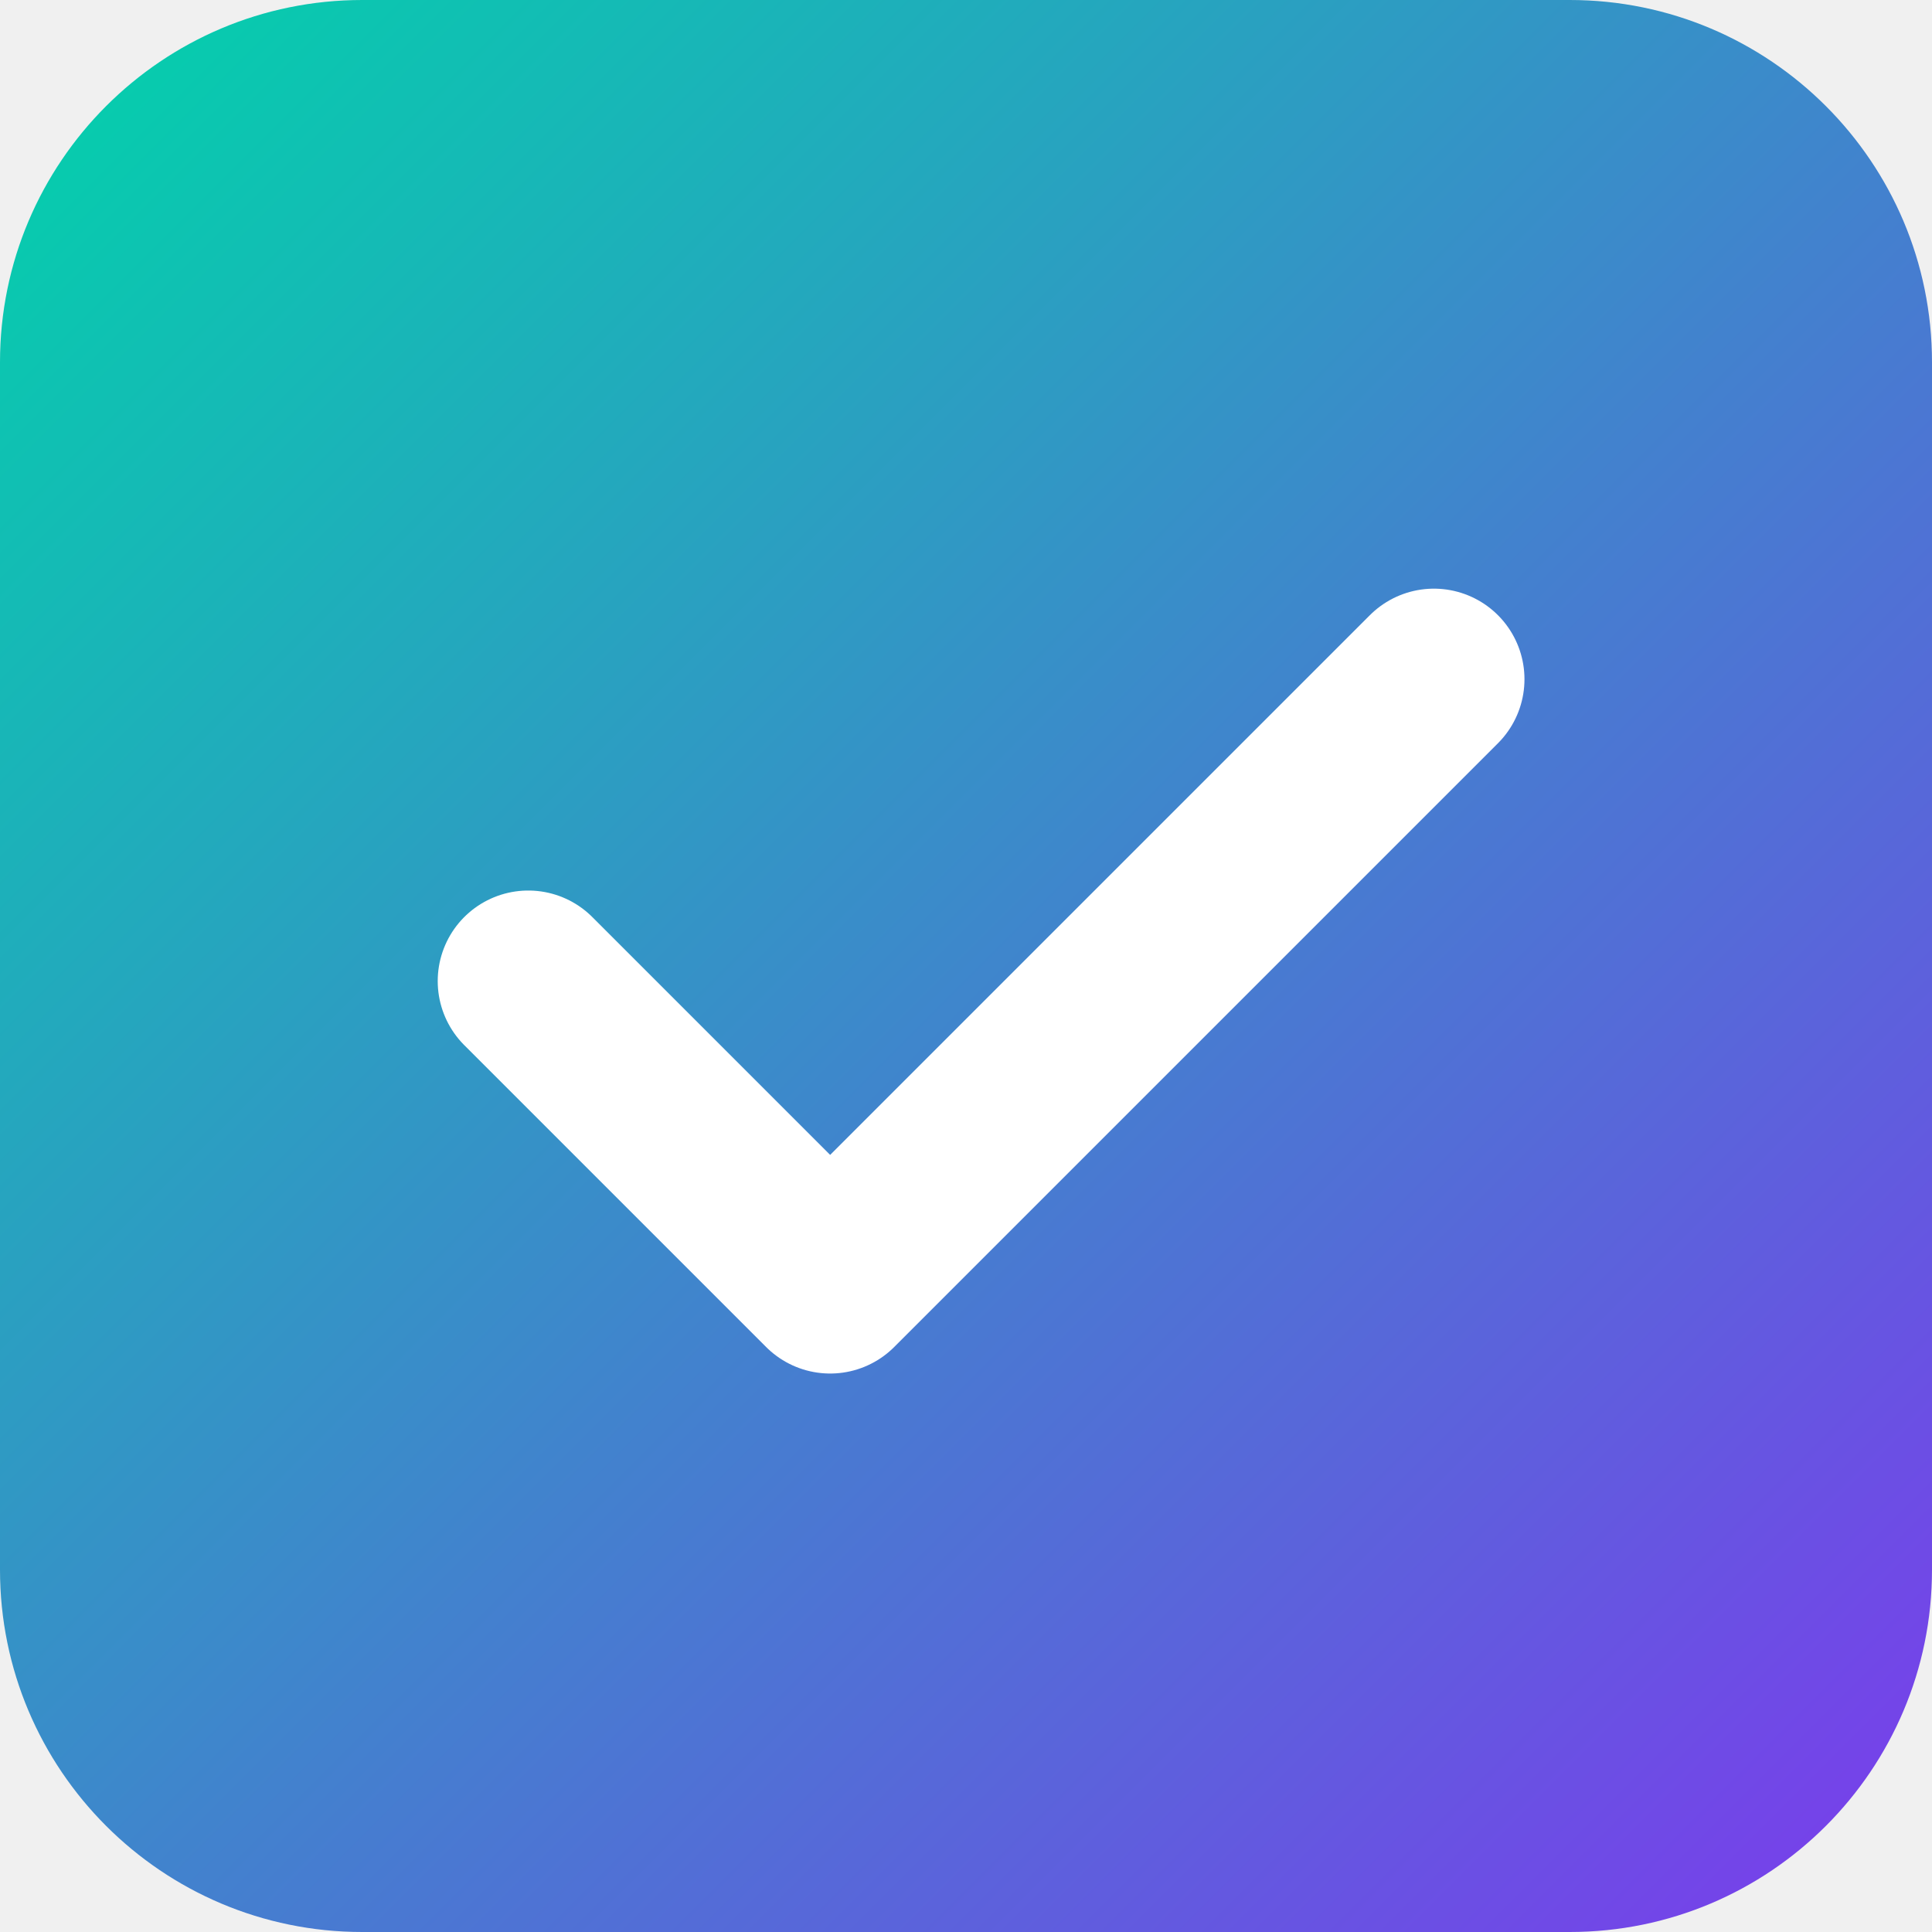
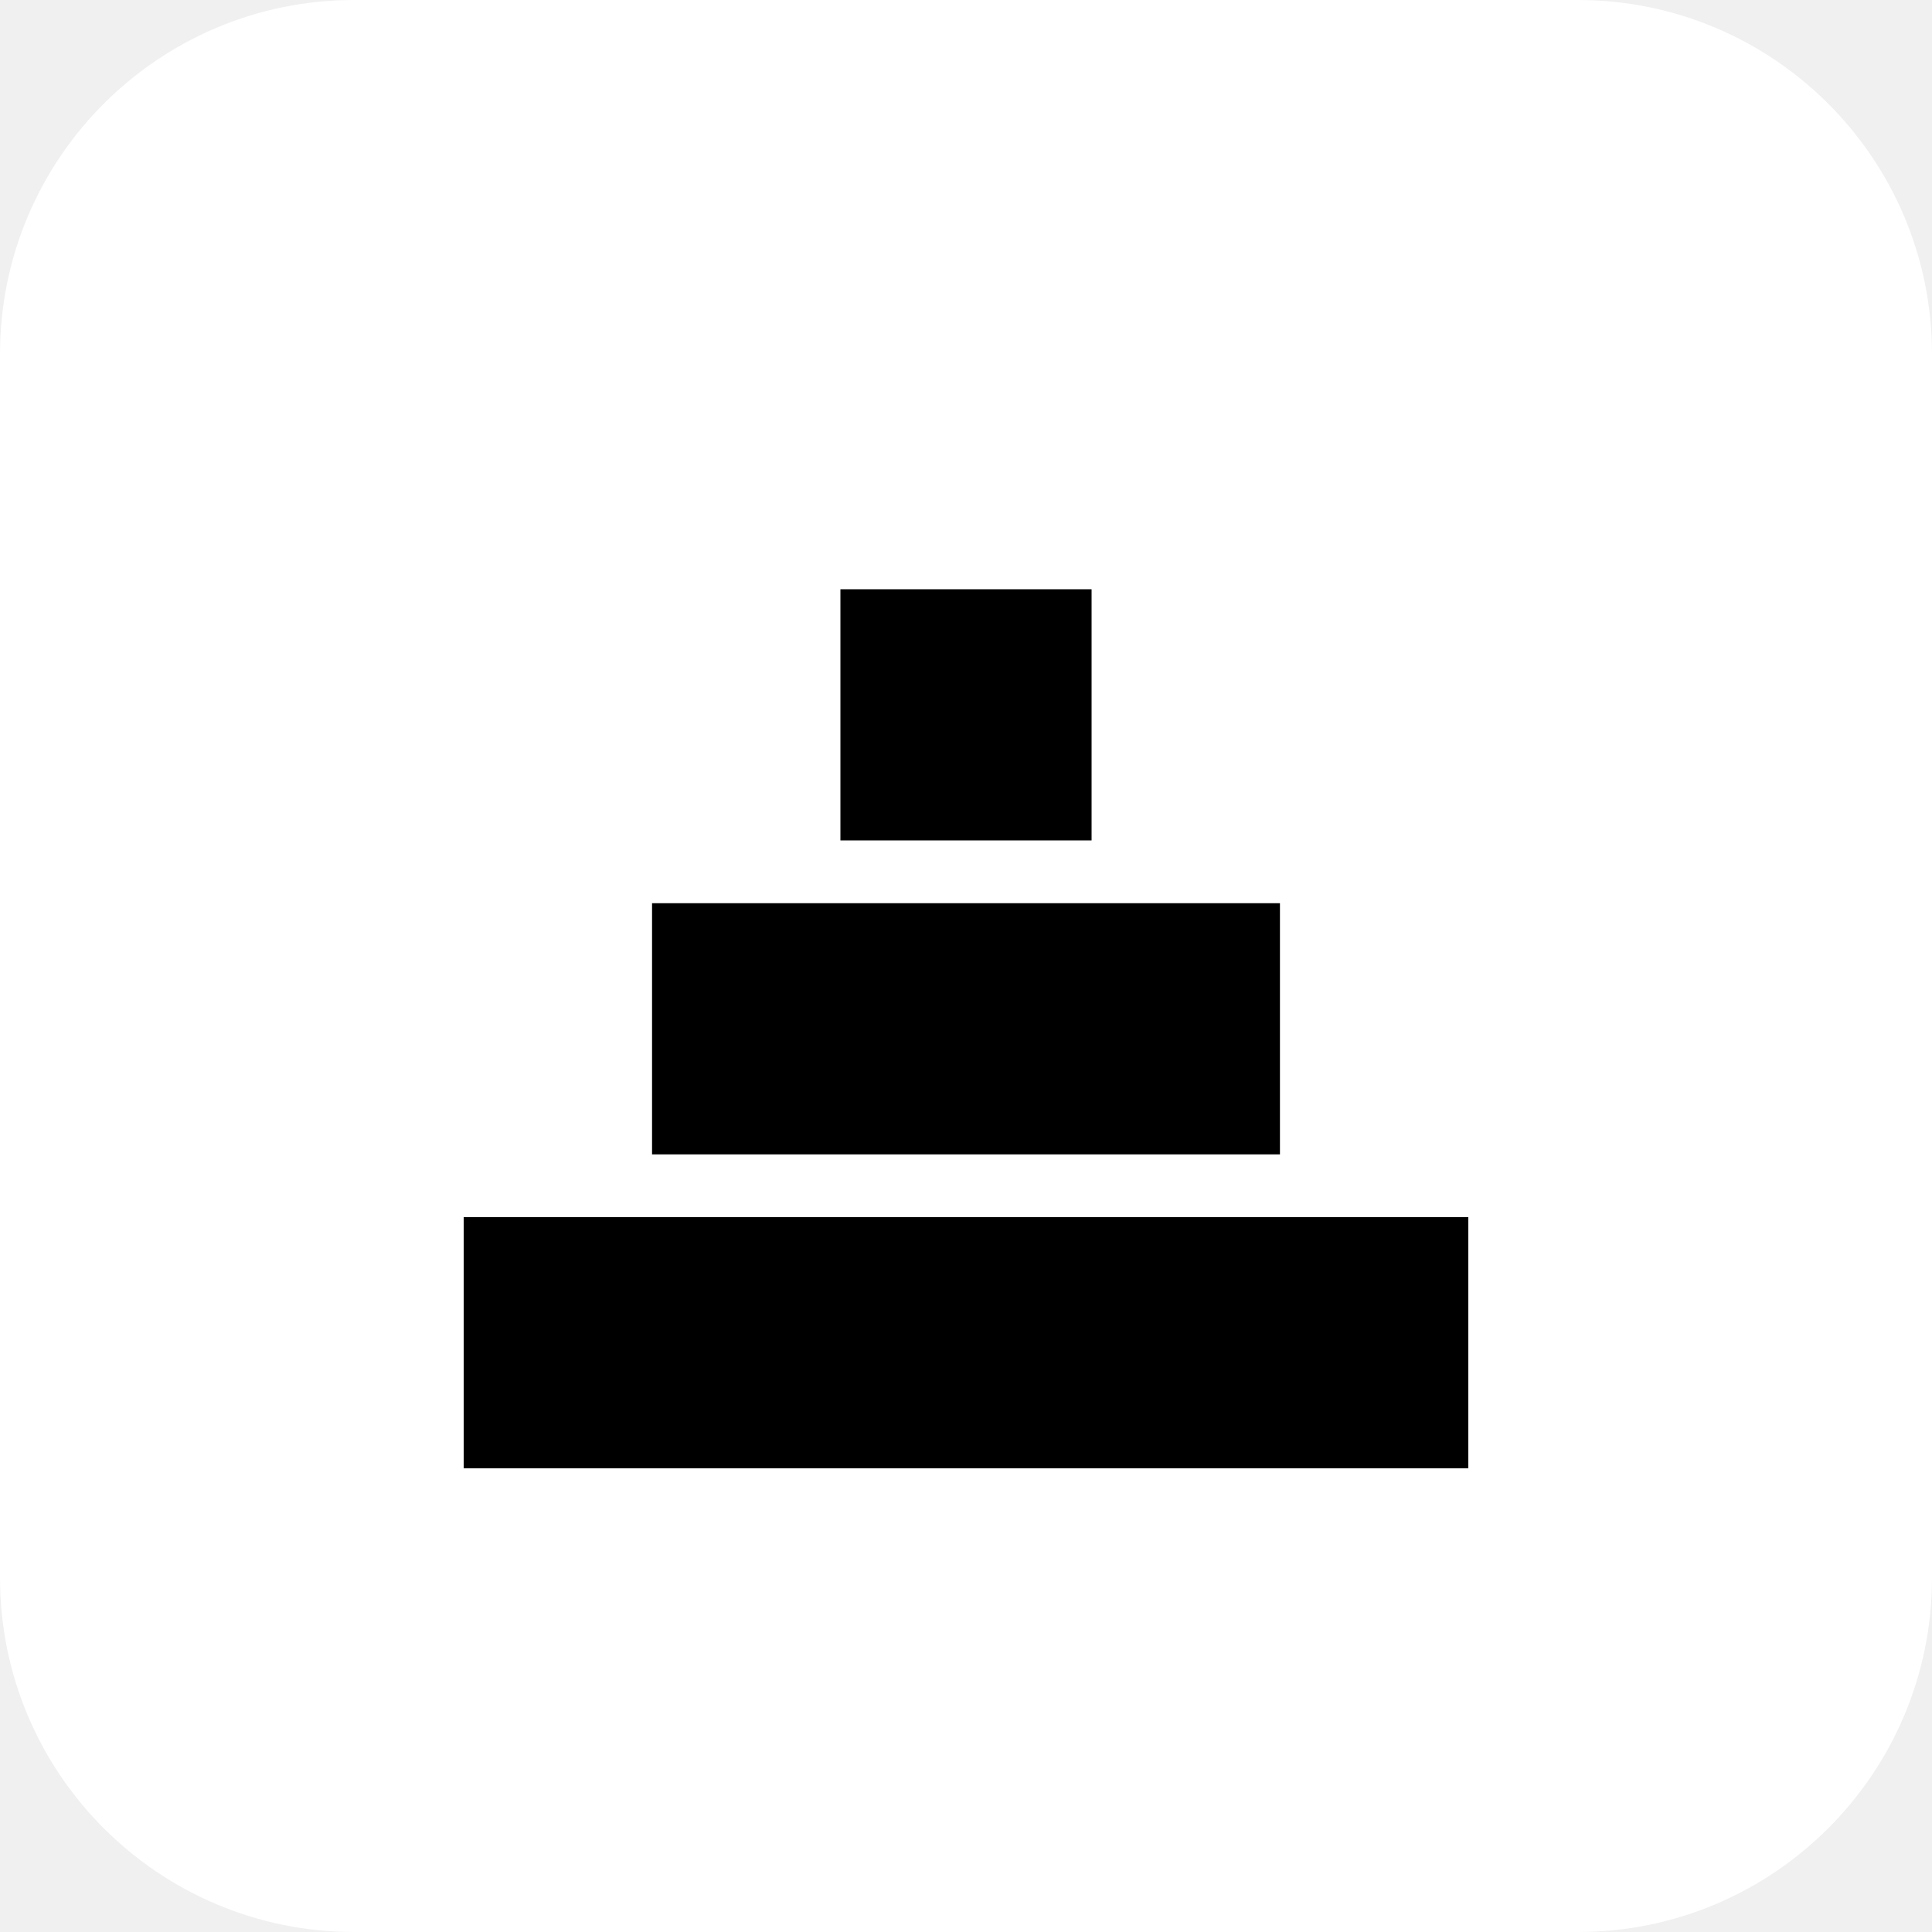
- <svg xmlns="http://www.w3.org/2000/svg" viewBox="0 0 512 512">
-   <defs>
-     <linearGradient id="bg" x1="0%" y1="0%" x2="100%" y2="100%">
-       <stop offset="0%" style="stop-color:#00d4aa" />
-       <stop offset="100%" style="stop-color:#7c3aed" />
-     </linearGradient>
-   </defs>
-   <rect width="512" height="512" rx="96" fill="url(#bg)" />
-   <path d="M 380 180 L 220 340 L 140 260" fill="none" stroke="white" stroke-width="48" stroke-linecap="round" stroke-linejoin="round" />
+ <svg xmlns="http://www.w3.org/2000/svg" width="512" height="512" viewBox="0 0 120 120">
+   <rect x="0" y="0" width="120" height="120" rx="22" fill="#ffffff" />
+   <g transform="translate(21, 21) scale(0.78)">
+     <rect x="10" y="70" width="80" height="20" fill="#000000" />
+     <rect x="25" y="45" width="50" height="20" fill="#000000" />
+     <rect x="40" y="20" width="20" height="20" fill="#000000" />
+   </g>
</svg>
